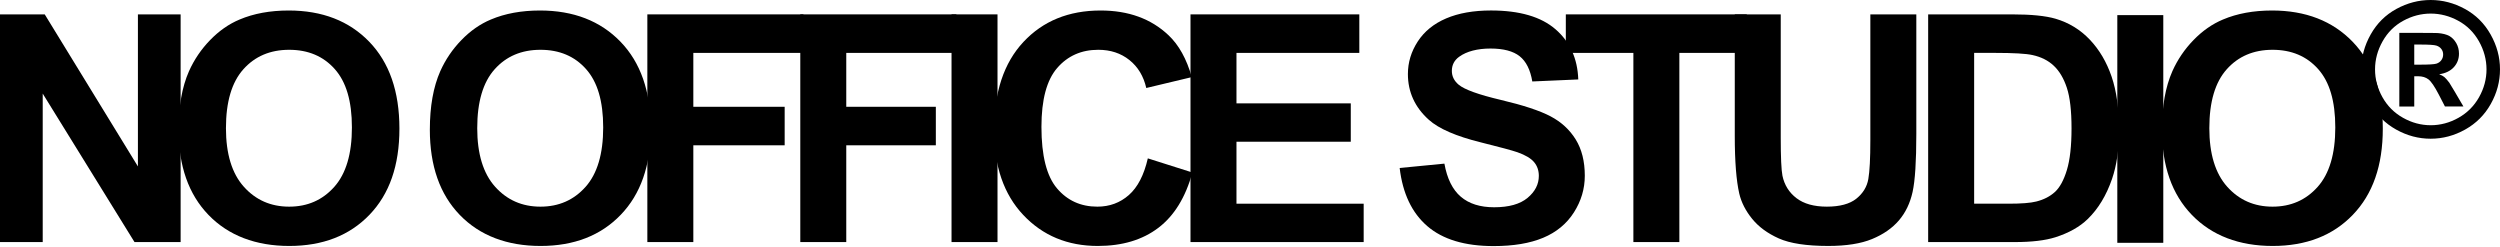
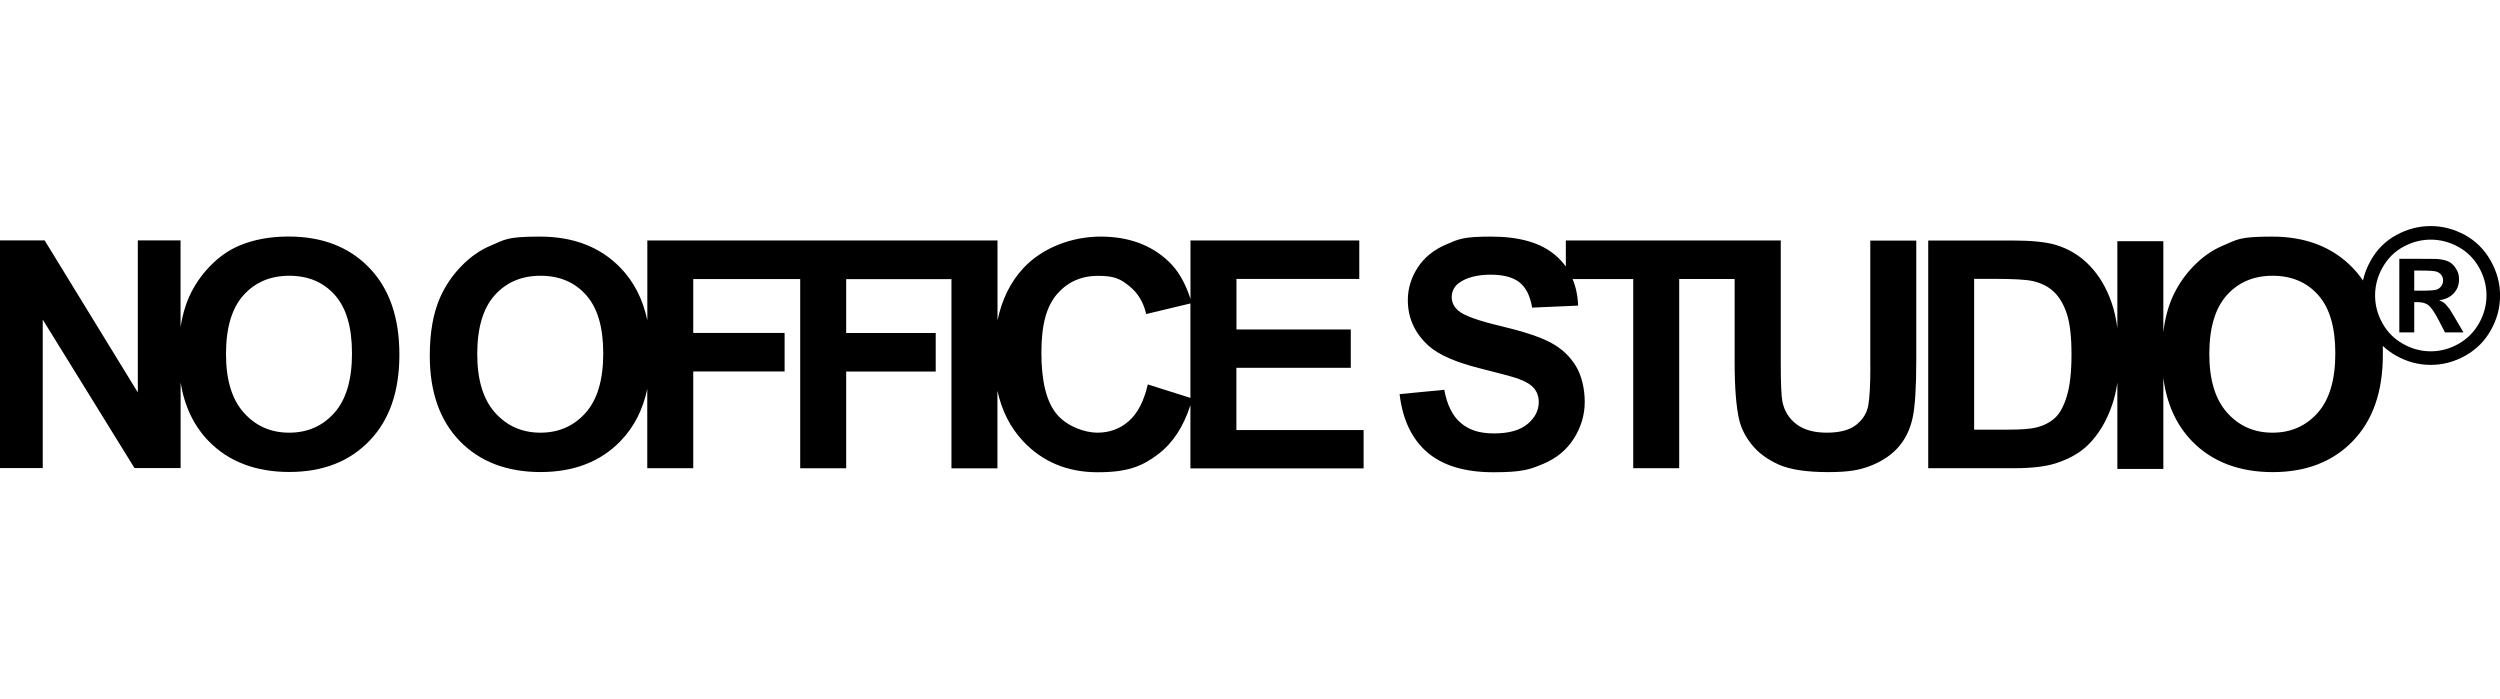
- <svg xmlns="http://www.w3.org/2000/svg" id="Capa_1" data-name="Capa 1" viewBox="0 0 3161.03 311.18">
-   <path d="m0,306.08V18.18h56.56l117.82,192.25V18.18h54.01v287.89h-58.33L54.01,118.34v187.74H0Z" />
-   <path d="m225.79,163.9c0-29.33,4.38-53.94,13.16-73.84,6.55-14.66,15.48-27.82,26.8-39.47,11.32-11.65,23.73-20.3,37.21-25.92,17.93-7.59,38.61-11.39,62.05-11.39,42.42,0,76.36,13.16,101.83,39.47,25.46,26.31,38.19,62.91,38.19,109.78s-12.64,82.84-37.9,109.09c-25.27,26.25-59.04,39.37-101.33,39.37s-76.85-13.06-102.12-39.18c-25.27-26.12-37.9-62.09-37.9-107.91Zm59.9-1.96c0,32.6,7.53,57.31,22.58,74.13,15.06,16.83,34.18,25.23,57.35,25.23s42.18-8.34,57.05-25.03c14.86-16.7,22.29-41.73,22.29-75.12s-7.24-57.6-21.7-73.84c-14.47-16.24-33.68-24.35-57.64-24.35s-43.27,8.22-57.93,24.65c-14.67,16.43-21.99,41.21-21.99,74.33Z" />
-   <path d="m543.51,163.9c0-29.33,4.38-53.94,13.16-73.84,6.55-14.66,15.48-27.82,26.8-39.47,11.32-11.65,23.73-20.3,37.21-25.92,17.93-7.59,38.61-11.39,62.05-11.39,42.42,0,76.36,13.16,101.83,39.47,25.46,26.31,38.19,62.91,38.19,109.78s-12.64,82.84-37.9,109.09c-25.27,26.25-59.04,39.37-101.33,39.37s-76.85-13.06-102.12-39.18c-25.27-26.12-37.9-62.09-37.9-107.91Zm59.9-1.96c0,32.6,7.53,57.31,22.58,74.13,15.06,16.83,34.18,25.23,57.35,25.23s42.18-8.34,57.05-25.03c14.86-16.7,22.29-41.73,22.29-75.12s-7.24-57.6-21.7-73.84c-14.47-16.24-33.68-24.35-57.64-24.35s-43.27,8.22-57.93,24.65c-14.67,16.43-21.99,41.21-21.99,74.33Z" />
-   <path d="m818.52,306.08V18.18h197.36v48.7h-139.23v68.14h115.49v48.7h-115.49v122.35h-58.13Z" />
-   <path d="m1011.9,306.08V18.18h197.36v48.7h-139.23v68.14h113.25v48.7h-113.25v122.35h-58.13Z" />
-   <path d="m1203.13,306.08V18.18h58.13v287.89h-58.13Z" />
-   <path d="m1451.32,200.23l56.36,17.87c-8.64,31.42-23.01,54.76-43.1,70.01-20.1,15.25-45.59,22.88-76.49,22.88-38.22,0-69.65-13.06-94.26-39.18-24.62-26.12-36.92-61.82-36.92-107.12,0-47.92,12.37-85.14,37.11-111.64,24.74-26.51,57.28-39.77,97.6-39.77,35.22,0,63.82,10.41,85.82,31.22,13.09,12.31,22.91,29.98,29.46,53.02l-57.54,13.75c-3.4-14.92-10.5-26.7-21.31-35.35-10.8-8.64-23.92-12.96-39.37-12.96-21.34,0-38.66,7.66-51.94,22.98-13.29,15.32-19.93,40.13-19.93,74.42,0,36.4,6.55,62.32,19.64,77.77,13.09,15.45,30.11,23.17,51.06,23.17,15.45,0,28.73-4.91,39.86-14.72,11.13-9.82,19.12-25.27,23.96-46.35Z" />
-   <path d="m1505.28,306.08V18.18h213.46v48.7h-155.33v63.82h144.53v48.5h-144.53v78.36h160.83v48.51h-218.96Z" />
-   <path d="m1769.77,212.4l56.55-5.5c3.4,18.98,10.31,32.93,20.72,41.82,10.41,8.91,24.45,13.35,42.12,13.35,18.72,0,32.83-3.95,42.32-11.88,9.49-7.92,14.24-17.18,14.24-27.79,0-6.8-2-12.6-5.99-17.38-3.99-4.78-10.97-8.93-20.92-12.47-6.81-2.36-22.32-6.55-46.54-12.57-31.16-7.72-53.02-17.21-65.59-28.48-17.67-15.84-26.51-35.15-26.51-57.93,0-14.66,4.16-28.37,12.47-41.14,8.31-12.76,20.29-22.49,35.93-29.16,15.64-6.68,34.53-10.02,56.66-10.02,36.13,0,63.33,7.93,81.59,23.77,18.26,15.84,27.85,36.99,28.77,63.43l-58.13,2.55c-2.49-14.79-7.83-25.43-16-31.91-8.18-6.48-20.46-9.72-36.82-9.72s-30.11,3.47-39.67,10.4c-6.15,4.45-9.23,10.41-9.23,17.87,0,6.81,2.88,12.64,8.64,17.48,7.33,6.15,25.13,12.57,53.41,19.24,28.28,6.68,49.19,13.59,62.74,20.72,13.55,7.14,24.16,16.89,31.82,29.26,7.65,12.37,11.49,27.66,11.49,45.85,0,16.5-4.58,31.94-13.75,46.35-9.17,14.4-22.13,25.1-38.89,32.11-16.76,7.01-37.64,10.5-62.64,10.5-36.4,0-64.35-8.41-83.86-25.23-19.51-16.82-31.16-41.34-34.95-73.54Z" />
-   <path d="m2065.27,306.08V66.89h-85.43V18.18h228.79v48.7h-85.23v239.19h-58.13Z" />
-   <path d="m2193.46,18.18h58.13v155.92c0,24.75.72,40.78,2.16,48.12,2.48,11.78,8.41,21.24,17.77,28.37,9.36,7.14,22.16,10.7,38.39,10.7s28.93-3.37,37.31-10.11c8.38-6.74,13.42-15.03,15.12-24.84,1.7-9.82,2.55-26.12,2.55-48.9V18.18h58.13v151.21c0,34.56-1.57,58.98-4.71,73.25-3.15,14.27-8.94,26.31-17.38,36.13-8.44,9.82-19.74,17.64-33.87,23.47-14.14,5.83-32.6,8.74-55.38,8.74-27.49,0-48.34-3.18-62.54-9.52-14.21-6.35-25.44-14.6-33.68-24.74-8.25-10.15-13.68-20.78-16.3-31.92-3.8-16.5-5.69-40.85-5.69-73.05V18.18Z" />
-   <path d="m2438,18.18h106.24c23.96,0,42.23,1.83,54.79,5.5,16.89,4.97,31.35,13.82,43.4,26.51,12.04,12.7,21.21,28.25,27.49,46.64,6.28,18.39,9.43,41.08,9.43,68.05,0,23.7-2.94,44.12-8.84,61.27-7.2,20.95-17.48,37.9-30.83,50.86-10.08,9.82-23.7,17.48-40.85,22.98-12.83,4.06-29.98,6.09-51.45,6.09h-109.39V18.18Zm58.13,48.7v190.68h43.4c16.23,0,27.95-.91,35.15-2.75,9.43-2.36,17.25-6.35,23.47-11.98,6.22-5.63,11.29-14.89,15.22-27.79,3.93-12.89,5.9-30.47,5.9-52.73s-1.97-39.34-5.9-51.26c-3.93-11.91-9.43-21.21-16.5-27.88-7.07-6.68-16.03-11.19-26.91-13.55-8.12-1.83-24.02-2.75-47.72-2.75h-26.12Z" />
-   <path d="m2677.16,307.02V19.12h58.13v287.89h-58.13Z" />
-   <path d="m2733.6,163.9c0-29.33,4.38-53.94,13.16-73.84,6.55-14.66,15.48-27.82,26.8-39.47,11.32-11.65,23.73-20.3,37.21-25.92,17.93-7.59,38.61-11.39,62.05-11.39,42.42,0,76.36,13.16,101.83,39.47,25.46,26.31,38.19,62.91,38.19,109.78s-12.64,82.84-37.9,109.09c-25.27,26.25-59.04,39.37-101.33,39.37s-76.85-13.06-102.12-39.18c-25.27-26.12-37.9-62.09-37.9-107.91Zm59.9-1.96c0,32.6,7.53,57.31,22.58,74.13,15.06,16.83,34.18,25.23,57.35,25.23s42.18-8.34,57.05-25.03c14.86-16.7,22.29-41.73,22.29-75.12s-7.24-57.6-21.7-73.84c-14.47-16.24-33.68-24.35-57.64-24.35s-43.27,8.22-57.93,24.65c-14.67,16.43-21.99,41.21-21.99,74.33Z" />
-   <path d="m3073.34,0c15.04,0,29.46,3.76,43.27,11.28,13.82,7.52,24.67,18.3,32.57,32.34,7.9,14.05,11.85,28.74,11.85,44.08s-3.87,29.82-11.62,43.68c-7.74,13.85-18.54,24.65-32.4,32.4-13.85,7.75-28.41,11.62-43.68,11.62s-29.82-3.87-43.68-11.62c-13.85-7.74-24.65-18.54-32.4-32.4-7.75-13.85-11.62-28.41-11.62-43.68s3.95-30.03,11.85-44.08c7.9-14.04,18.76-24.82,32.57-32.34,13.81-7.52,28.24-11.28,43.27-11.28Zm.11,17.18c-12.06,0-23.62,3.01-34.69,9.04-11.07,6.03-19.79,14.7-26.16,25.99-6.37,11.3-9.57,23.13-9.57,35.49s3.11,24,9.33,35.15c6.22,11.14,14.91,19.84,26.05,26.1,11.14,6.26,22.82,9.39,35.03,9.39s23.99-3.13,35.09-9.39c11.11-6.26,19.79-14.96,26.05-26.1,6.26-11.14,9.39-22.86,9.39-35.15s-3.19-24.19-9.56-35.49c-6.37-11.29-15.11-19.96-26.22-25.99-11.1-6.03-22.69-9.04-34.75-9.04Zm-39.72,117.46V41.57h18.89c17.71,0,27.62.08,29.76.23,6.26.53,11.12,1.77,14.6,3.72,3.47,1.94,6.37,4.92,8.7,8.93,2.33,4.01,3.49,8.46,3.49,13.34,0,6.72-2.19,12.46-6.58,17.23-4.39,4.77-10.55,7.73-18.49,8.87,2.82,1.07,4.99,2.23,6.53,3.49,1.53,1.26,3.62,3.64,6.29,7.16.69.91,2.98,4.69,6.87,11.34l10.99,18.77h-23.36l-7.79-15.11c-5.27-10.15-9.62-16.54-13.05-19.17-3.44-2.63-7.78-3.95-13.05-3.95h-4.92v38.24h-18.89Zm18.89-52.9h7.67c10.91,0,17.69-.42,20.32-1.25,2.64-.84,4.71-2.31,6.24-4.41,1.53-2.1,2.29-4.48,2.29-7.16s-.74-4.91-2.23-6.93c-1.49-2.02-3.61-3.47-6.36-4.35-2.75-.87-9.5-1.31-20.27-1.31h-7.67v25.41Z" />
+ <svg xmlns="http://www.w3.org/2000/svg" id="Capa_1" version="1.1" viewBox="0 0 3702.5 1034">
+   <path d="M427.5,350.3c-27.5,0-51.7,4.5-72.7,13.3-15.8,6.6-30.3,16.7-43.6,30.4-13.3,13.6-23.7,29.1-31.4,46.2-5.7,13-9.8,27.6-12.4,44v-128.2h-63.3v225.2l-138-225.2H0v337.2h0s63.3,0,63.3,0v-219.9l135.9,219.9h68.3v-126.7c5.7,35.1,19.5,64,41.3,86.6,29.6,30.6,70.1,45.9,119.6,45.9s89.1-15.4,118.7-46.1c29.6-30.7,44.4-72.9,44.4-127.8s-14.9-97.8-44.7-128.6c-29.8-30.8-69.6-46.2-119.3-46.2ZM495.1,611.5c-17.4,19.5-39.7,29.3-66.8,29.3s-49.5-9.8-67.2-29.6c-17.6-19.7-26.4-48.6-26.4-86.8h0c0-38.8,8.6-67.8,25.8-87.1,17.2-19.2,39.8-28.9,67.9-28.9s50.6,9.5,67.5,28.5c16.9,19,25.4,47.4,25.4,86.5s-8.7,68.4-26.1,88Z" />
+   <polygon points="1699.9 569.3 1699.9 569.3 1699.9 569.3 1699.9 569.3" />
+   <path d="M1831.2,544.7h169.3v-56.8h-169.3v-74.8h181.9v-57h-250v86.7c-7.6-23.9-18.5-42.6-32.6-55.8-25.8-24.4-59.3-36.6-100.5-36.6s-85.3,15.5-114.3,46.6c-19.1,20.4-31.8,46.3-38.4,77.5v-118.4h-518.6v118.3c-6.6-31.3-19.9-57.3-39.8-77.8-29.8-30.8-69.6-46.2-119.3-46.2s-51.7,4.5-72.7,13.3c-15.8,6.6-30.3,16.7-43.6,30.4-13.3,13.6-23.7,29.1-31.4,46.2-10.3,23.3-15.4,52.1-15.4,86.5h0c0,53.7,14.8,95.8,44.4,126.4s70.1,45.9,119.6,45.9,89.1-15.4,118.7-46.1c19.7-20.5,32.9-46,39.4-77v117.4h68.1v-143.3h135.3v-57h-135.3v-79.8h158.4v280.2h68.1v-143.3h132.6v-57h-132.6v-79.8h155.9v280.2h68.1v-114.9c6.5,29.8,19.2,54.7,38.1,74.8,28.8,30.6,65.6,45.9,110.4,45.9s66-8.9,89.6-26.8c21.5-16.3,37.4-40.5,47.7-72.6v93.7h256.5v-56.8h-188.4v-91.8ZM867.2,611.5c-17.4,19.5-39.7,29.3-66.8,29.3s-49.5-9.8-67.2-29.6c-17.6-19.7-26.4-48.6-26.4-86.8h0c0-38.8,8.6-67.8,25.8-87.1,17.2-19.2,39.8-28.9,67.9-28.9s50.6,9.5,67.5,28.5c16.9,19,25.4,47.4,25.4,86.5s-8.7,68.4-26.1,88ZM1699.9,569.3c-5.7,24.7-15,42.8-28.1,54.3-13,11.5-28.6,17.2-46.7,17.2s-44.5-9-59.8-27.1c-15.3-18.1-23-48.5-23-91.1s7.8-69.2,23.3-87.2c15.6-17.9,35.8-26.9,60.8-26.9s33.5,5.1,46.1,15.2c12.7,10.1,21,23.9,25,41.4l65.5-15.7v139.9l-63.2-20Z" />
+   <path d="M2770,542.6c0,26.7-1,45.8-3,57.3-2,11.5-7.9,21.2-17.7,29.1-9.8,7.9-24.7,11.8-43.7,11.8s-34-4.2-45-12.5c-11-8.4-17.9-19.4-20.8-33.2-1.7-8.6-2.5-27.4-2.5-56.4v-182.6h-318.3v38.7c-4.3-6-9.4-11.6-15.3-16.6-21.4-18.6-53.2-27.8-95.6-27.8s-48,3.9-66.4,11.7c-18.3,7.8-32.4,19.2-42.1,34.2-9.7,15-14.6,31-14.6,48.2,0,26.7,10.4,49.3,31.1,67.9,14.7,13.2,40.3,24.3,76.8,33.4,28.4,7.1,46.5,12,54.5,14.7,11.7,4.1,19.8,9,24.5,14.6,4.7,5.6,7,12.4,7,20.4,0,12.4-5.6,23.3-16.7,32.5-11.1,9.3-27.6,13.9-49.6,13.9s-37.1-5.2-49.3-15.6c-12.2-10.4-20.3-26.8-24.3-49l-66.2,6.4h0c4.4,37.7,18.1,66.4,40.9,86.1,22.9,19.7,55.6,29.6,98.2,29.6s53.7-4.1,73.4-12.3,34.8-20.7,45.6-37.6c10.7-16.9,16.1-35,16.1-54.3s-4.5-39.2-13.5-53.7c-9-14.5-21.4-25.9-37.3-34.3-15.9-8.4-40.4-16.4-73.5-24.3-33.1-7.8-54-15.3-62.6-22.5-6.7-5.7-10.1-12.5-10.1-20.5s3.6-15.7,10.8-20.9c11.2-8.1,27.3-12.2,46.5-12.2s33.5,3.8,43.1,11.4c9.6,7.6,15.8,20.1,18.7,37.4l68.1-3c-.5-14.5-3.3-27.6-8.2-39.3h89.8v280.1h68.1v-280.2h82.1v122.8c0,37.7,2.2,66.2,6.7,85.6,3.1,13,9.4,25.5,19.1,37.4,9.7,11.9,22.8,21.5,39.4,29,16.6,7.4,41.1,11.2,73.3,11.2s48.3-3.4,64.9-10.2c16.6-6.8,29.8-16,39.7-27.5s16.7-25.6,20.4-42.3c3.7-16.7,5.5-45.3,5.5-85.8v-177.1h-68.1v186.5Z" />
+   <path d="M3688.6,385.9c-9.3-16.4-22-29.1-38.1-37.9-16.2-8.8-33.1-13.2-50.7-13.2h0c-17.6,0-34.5,4.4-50.7,13.2-16.2,8.8-28.9,21.4-38.1,37.9-5.4,9.6-9.2,19.4-11.4,29.5-4.6-6.7-9.7-12.9-15.3-18.8-29.8-30.8-69.6-46.2-119.3-46.2s-51.7,4.5-72.7,13.3c-15.8,6.6-30.3,16.7-43.6,30.4-13.3,13.6-23.7,29.1-31.4,46.2-6.6,15-11.1,32.2-13.4,51.8v-134.9h-68.1v128.7c-1.8-13.9-4.7-26.5-8.5-37.6-7.4-21.5-18.1-39.8-32.2-54.6-14.1-14.9-31.1-25.2-50.8-31.1-14.7-4.3-36.1-6.4-64.2-6.4h-124.4v337.2h128.1c25.1,0,45.2-2.4,60.3-7.1,20.1-6.4,36-15.4,47.8-26.9,15.6-15.2,27.7-35,36.1-59.6,3.5-10.1,6.1-21.1,7.8-33.2v127.9h68.1v-135.1c4.9,38.5,19.1,69.8,42.4,93.9,29.6,30.6,70.1,45.9,119.6,45.9s89.1-15.4,118.7-46.1c29.6-30.7,44.4-72.9,44.4-127.8s-.1-8.9-.3-13.2c5.9,5.6,12.6,10.5,20,14.7,16.2,9.1,33.3,13.6,51.2,13.6s34.9-4.5,51.2-13.6c16.2-9.1,28.9-21.7,37.9-37.9,9.1-16.2,13.6-33.2,13.6-51.2s-4.6-35.2-13.9-51.6ZM3061,586.6c-4.6,15.1-10.5,26-17.8,32.5-7.3,6.6-16.4,11.3-27.5,14-8.4,2.2-22.2,3.2-41.2,3.2h-50.8v-223.3h0s30.6,0,30.6,0c27.8,0,46.4,1.1,55.9,3.2,12.7,2.8,23.2,8,31.5,15.9,8.3,7.8,14.7,18.7,19.3,32.7,4.6,14,6.9,34,6.9,60s-2.3,46.7-6.9,61.8ZM3432.4,611.5c-17.4,19.5-39.7,29.3-66.8,29.3s-49.5-9.8-67.2-29.6c-17.6-19.7-26.4-48.6-26.4-86.8h0c0-38.8,8.6-67.8,25.8-87.1,17.2-19.2,39.8-28.9,67.9-28.9s50.6,9.5,67.5,28.5c16.9,19,25.4,47.4,25.4,86.5s-8.7,68.4-26.1,88ZM3671.5,478.7c-7.3,13-17.5,23.2-30.5,30.6-13,7.3-26.8,11-41.1,11s-28-3.7-41-11c-13-7.3-23.2-17.5-30.5-30.6-7.3-13.1-10.9-26.7-10.9-41.2s3.7-28.3,11.2-41.6c7.5-13.2,17.7-23.4,30.6-30.4,13-7.1,26.5-10.6,40.6-10.6,14.1,0,27.7,3.5,40.7,10.6,13,7.1,23.2,17.2,30.7,30.4,7.5,13.2,11.2,27.2,11.2,41.6s-3.7,28.1-11,41.2Z" />
+   <path d="M3627.4,457.2c-3.1-4.1-5.6-6.9-7.4-8.4-1.8-1.5-4.3-2.8-7.6-4.1,9.3-1.3,16.5-4.8,21.7-10.4,5.1-5.6,7.7-12.3,7.7-20.2s-1.4-10.9-4.1-15.6c-2.7-4.7-6.1-8.2-10.2-10.5-4.1-2.3-9.8-3.7-17.1-4.4-2.5-.2-14.1-.3-34.9-.3h-22.1v109h0s22.1,0,22.1,0v-44.8h5.8c6.2,0,11.3,1.5,15.3,4.6,4,3.1,9.1,10.6,15.3,22.5l9.1,17.7h27.4l-12.9-22c-4.6-7.8-7.2-12.2-8-13.3ZM3608.3,429c-3.1,1-11,1.5-23.8,1.5h-9v-29.8h9c12.6,0,20.5.5,23.7,1.5,3.2,1,5.7,2.7,7.4,5.1s2.6,5,2.6,8.1-.9,5.9-2.7,8.4c-1.8,2.5-4.2,4.2-7.3,5.2Z" />
</svg>
